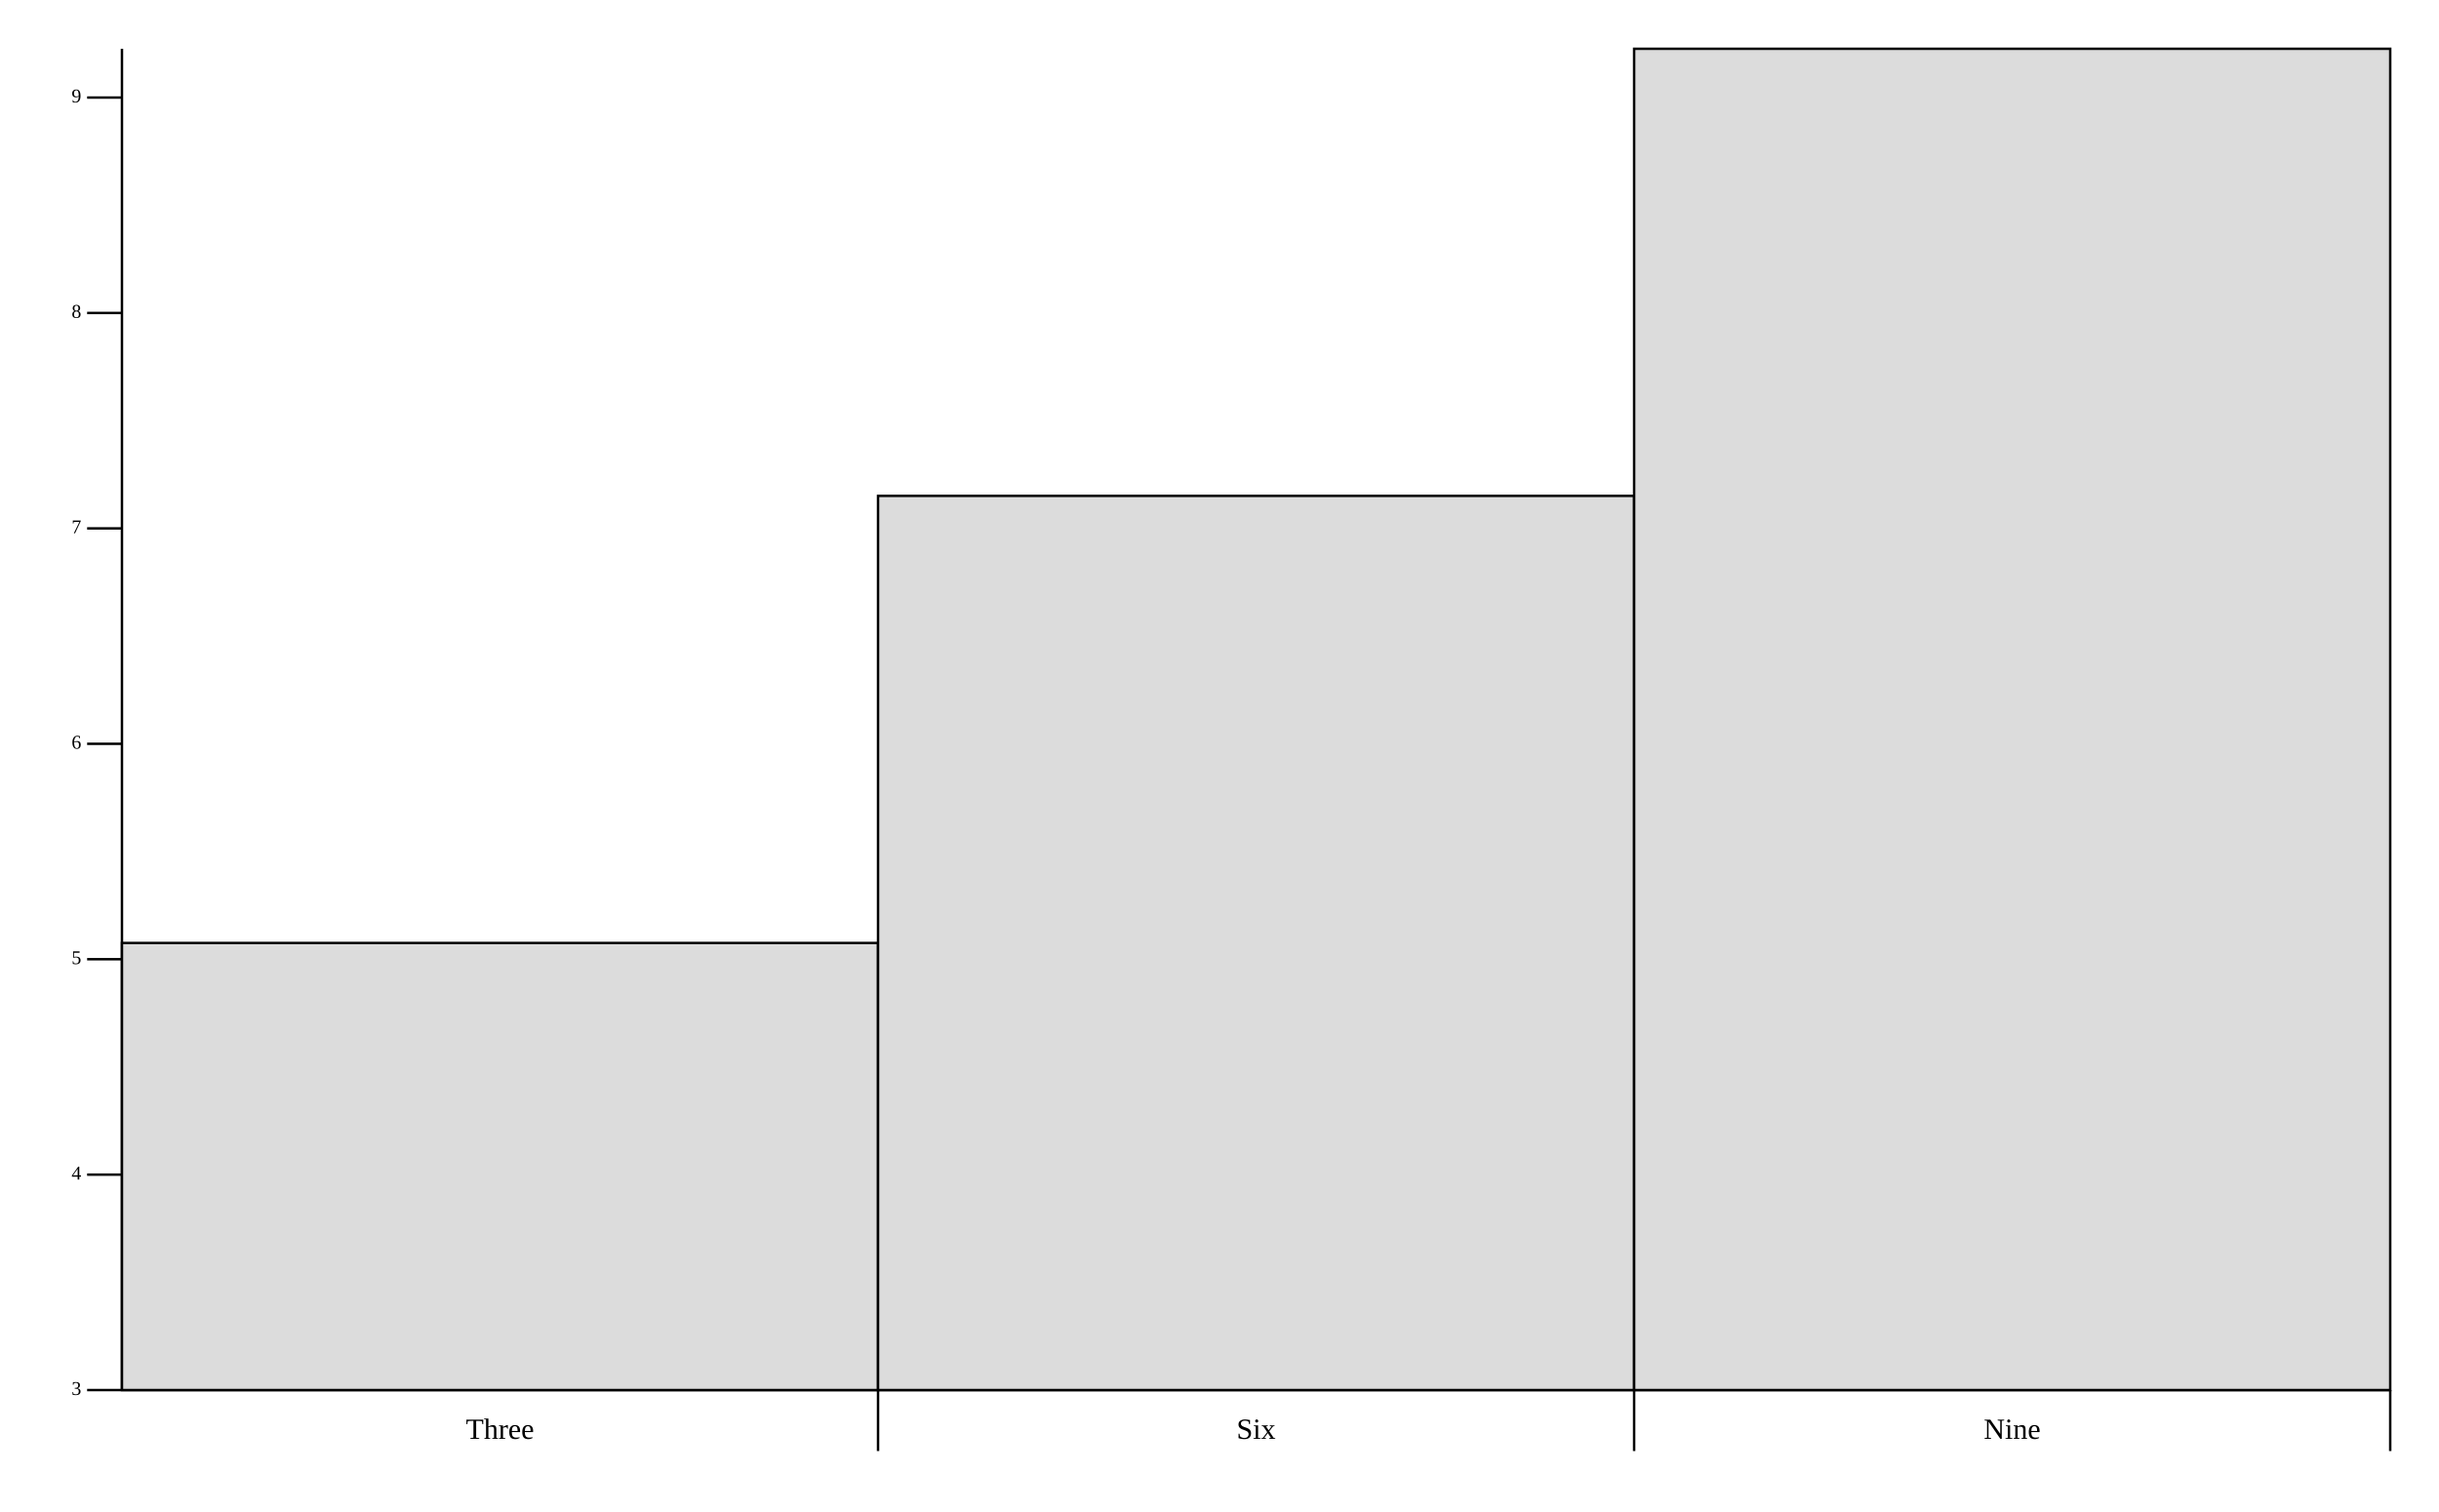
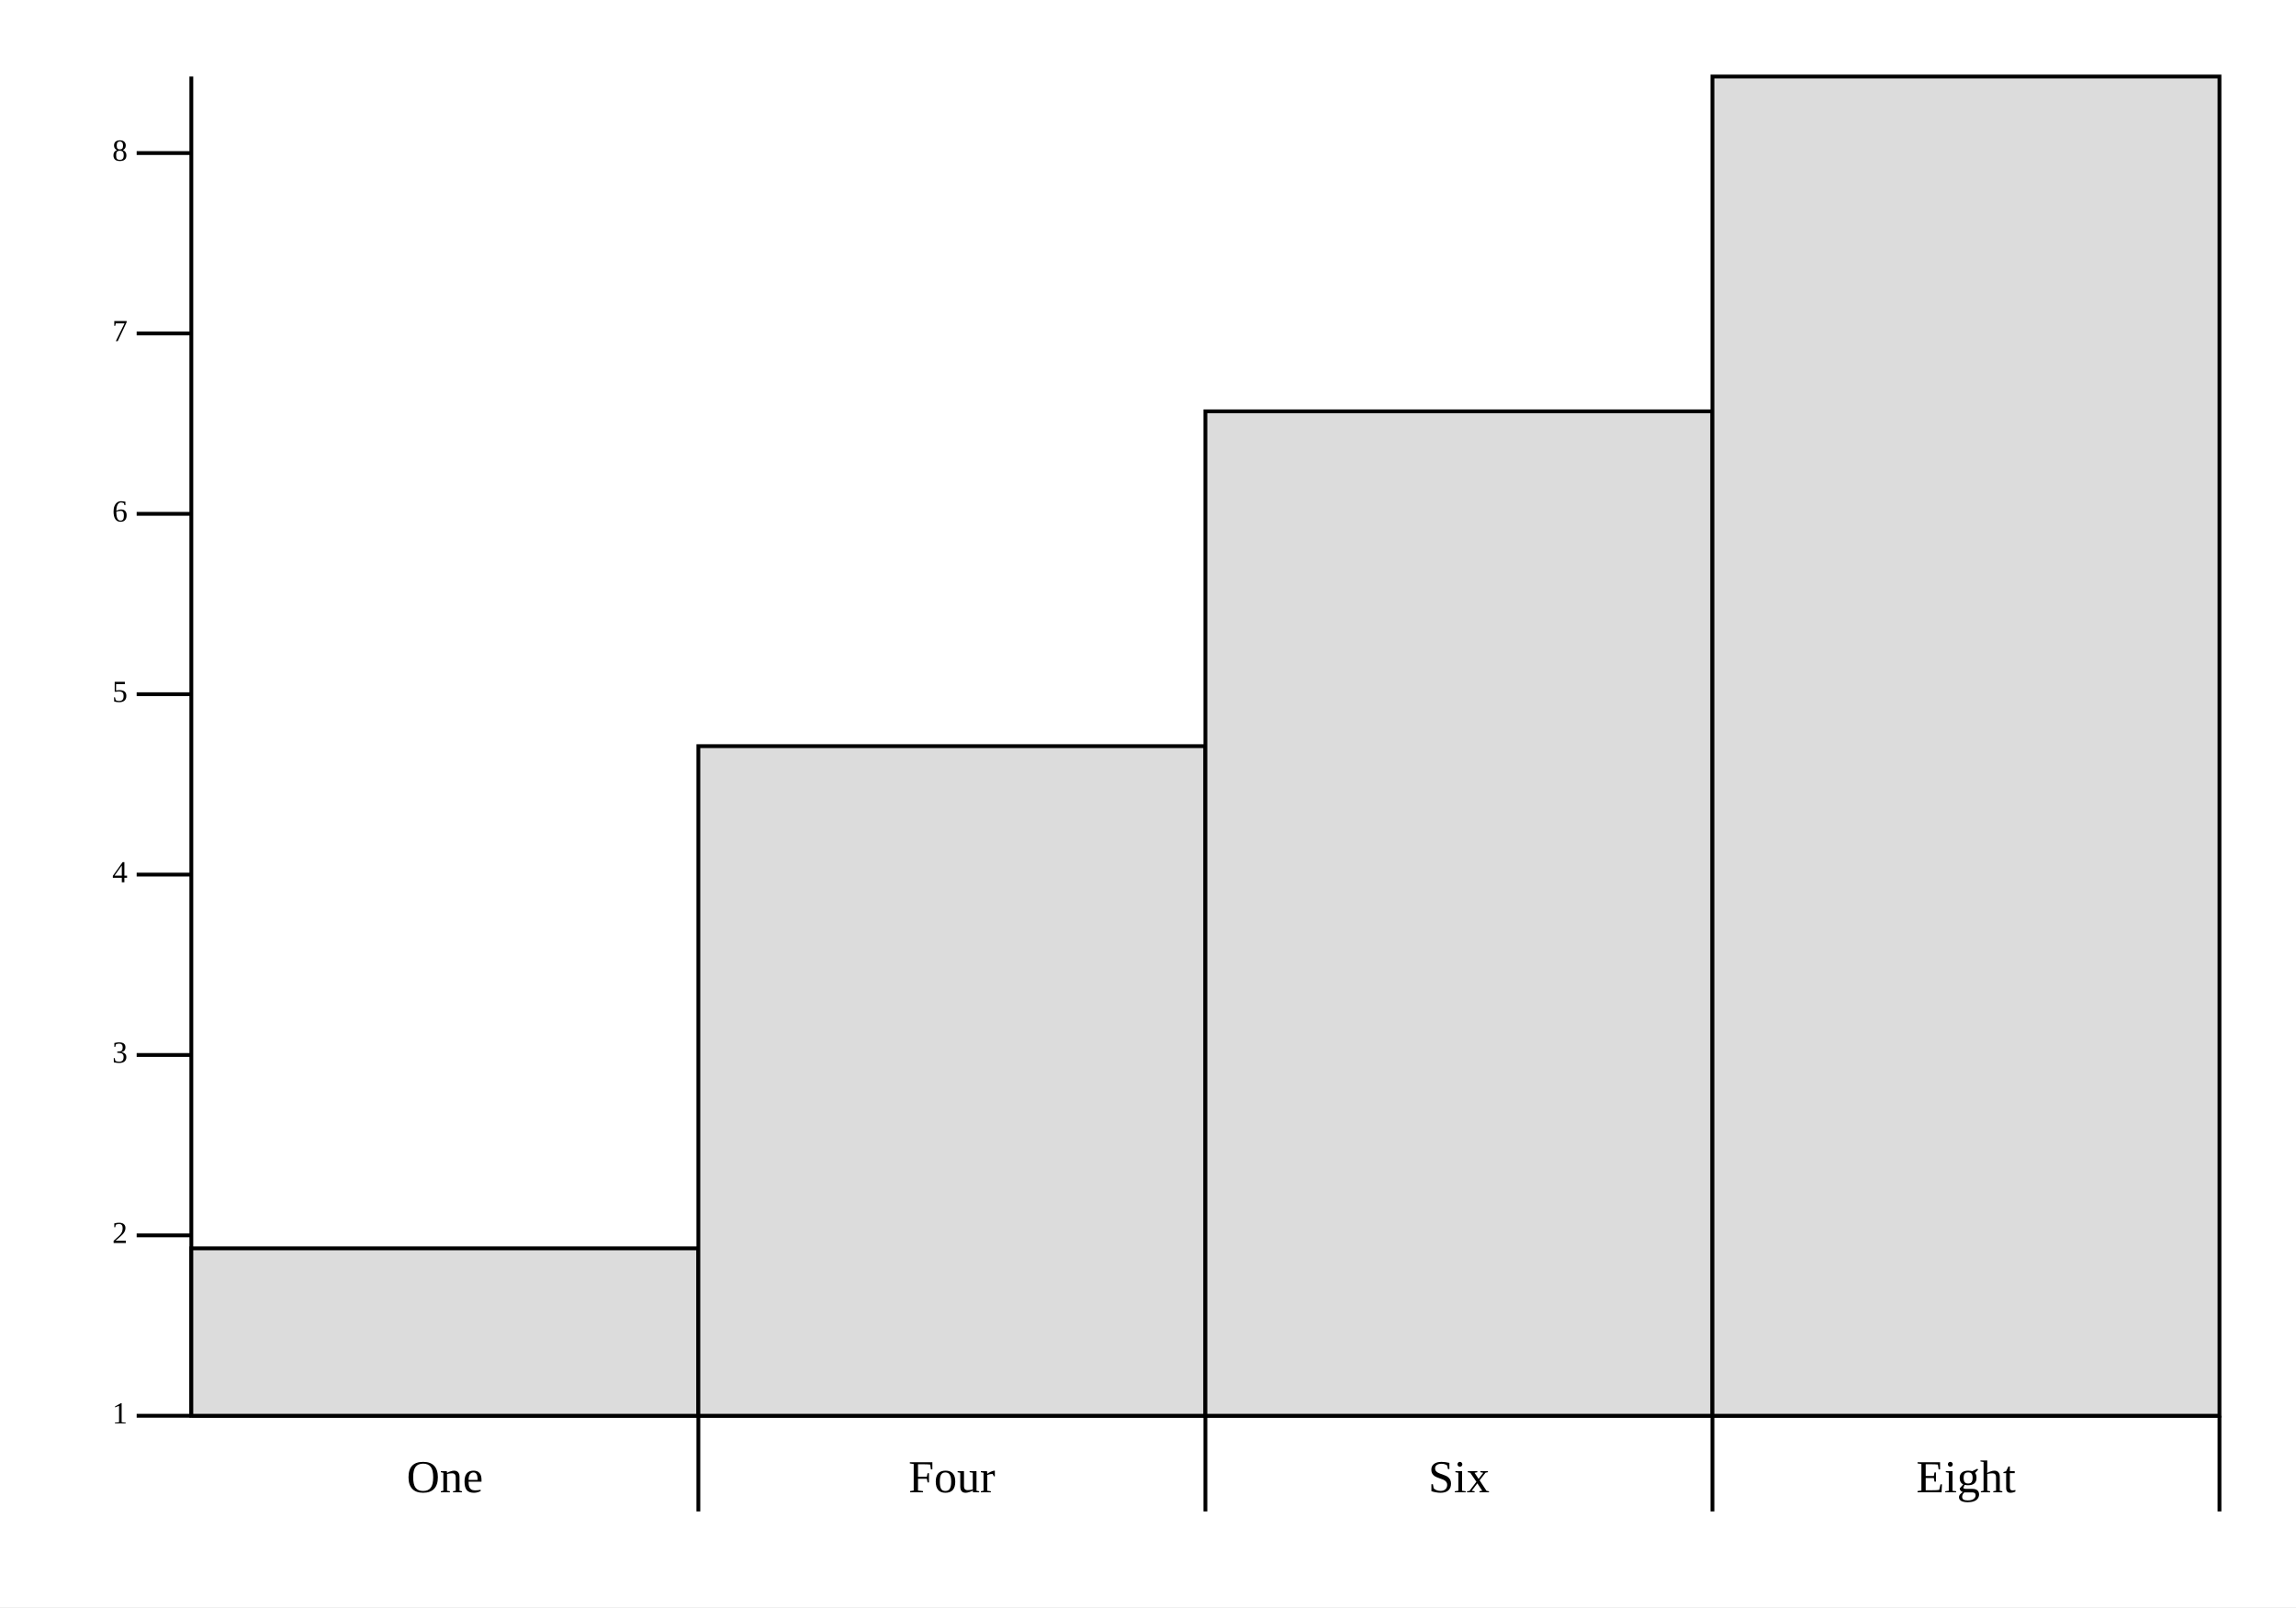
- <svg xmlns="http://www.w3.org/2000/svg" width="1000" height="620" viewBox="0 0 1000 620">
+ <svg xmlns="http://www.w3.org/2000/svg" width="600" height="420" viewBox="0 0 600 420">
  <defs />
-   <rect x="0" y="0" width="1000" height="620" fill="white" stroke="none" />
+   <rect x="0" y="0" width="600" height="420" fill="white" stroke="none">
+   </rect>
  <style>.y_axis { stroke: black; stroke-width: 1; transition: stroke 0.2s, stroke-width 0.2s; }</style>
-   <path class="y_axis" d="M50,570 L50,20" />
+   <path class="y_axis" d="M50,370 L50,20" />
  <style>.tick { stroke: black; stroke-width: 1; transition: stroke 0.2s, stroke-width 0.2s; }</style>
-   <path class="tick" d="M50,570.0 L35.714,570.0" />
-   <text x="33.333" y="572.0" font-size="8" text-anchor="end">3</text>
-   <path class="tick" d="M50,481.667 L35.714,481.667" />
-   <text x="33.333" y="483.667" font-size="8" text-anchor="end">4</text>
-   <path class="tick" d="M50,393.333 L35.714,393.333" />
-   <text x="33.333" y="395.333" font-size="8" text-anchor="end">5</text>
-   <path class="tick" d="M50,305 L35.714,305" />
-   <text x="33.333" y="307" font-size="8" text-anchor="end">6</text>
-   <path class="tick" d="M50,216.667 L35.714,216.667" />
-   <text x="33.333" y="218.667" font-size="8" text-anchor="end">7</text>
-   <path class="tick" d="M50,128.333 L35.714,128.333" />
-   <text x="33.333" y="130.333" font-size="8" text-anchor="end">8</text>
+   <path class="tick" d="M50,370.0 L35.714,370.0" />
+   <text x="33.333" y="372.0" font-size="8" text-anchor="end">1</text>
+   <path class="tick" d="M50,322.857 L35.714,322.857" />
+   <text x="33.333" y="324.857" font-size="8" text-anchor="end">2</text>
+   <path class="tick" d="M50,275.714 L35.714,275.714" />
+   <text x="33.333" y="277.714" font-size="8" text-anchor="end">3</text>
+   <path class="tick" d="M50,228.571 L35.714,228.571" />
+   <text x="33.333" y="230.571" font-size="8" text-anchor="end">4</text>
+   <path class="tick" d="M50,181.429 L35.714,181.429" />
+   <text x="33.333" y="183.429" font-size="8" text-anchor="end">5</text>
+   <path class="tick" d="M50,134.286 L35.714,134.286" />
+   <text x="33.333" y="136.286" font-size="8" text-anchor="end">6</text>
+   <path class="tick" d="M50,87.143 L35.714,87.143" />
+   <text x="33.333" y="89.143" font-size="8" text-anchor="end">7</text>
  <path class="tick" d="M50,40 L35.714,40" />
-   <text x="33.333" y="42" font-size="8" text-anchor="end">9</text>
+   <text x="33.333" y="42" font-size="8" text-anchor="end">8</text>
  <style>.x_axis { stroke: black; stroke-width: 1; transition: stroke 0.2s, stroke-width 0.2s; }</style>
-   <path class="x_axis" d="M50,570 L980,570" />
-   <text x="205.0" y="590" font-size="12" text-anchor="middle">Three</text>
-   <text x="515.0" y="590" font-size="12" text-anchor="middle">Six</text>
-   <text x="825.0" y="590" font-size="12" text-anchor="middle">Nine</text>
+   <path class="x_axis" d="M50,370 L580,370" />
+   <text x="116.25" y="390" font-size="12" text-anchor="middle">One</text>
+   <text x="248.75" y="390" font-size="12" text-anchor="middle">Four</text>
+   <text x="381.25" y="390" font-size="12" text-anchor="middle">Six</text>
+   <text x="513.75" y="390" font-size="12" text-anchor="middle">Eight</text>
  <style>.bottom_tick { stroke: black; stroke-width: 1; transition: stroke 0.2s, stroke-width 0.2s; }</style>
-   <path class="bottom_tick" d="M360.0,570 L360.0,595.0" />
-   <path class="bottom_tick" d="M670.0,570 L670.0,595.0" />
-   <path class="bottom_tick" d="M980.0,570 L980.0,595.0" />
-   <rect x="50.0" y="386.667" width="310.0" height="183.333" fill="gainsboro" stroke="black" />
-   <rect x="360.0" y="203.333" width="310.0" height="366.667" fill="gainsboro" stroke="black" />
-   <rect x="670.0" y="20.0" width="310.0" height="550.0" fill="gainsboro" stroke="black" />
+   <path class="bottom_tick" d="M182.5,370 L182.5,395.0" />
+   <path class="bottom_tick" d="M315.0,370 L315.0,395.0" />
+   <path class="bottom_tick" d="M447.5,370 L447.5,395.0" />
+   <path class="bottom_tick" d="M580.0,370 L580.0,395.0" />
+   <rect x="50.0" y="326.25" width="132.5" height="43.75" fill="gainsboro" stroke="black">
+   </rect>
+   <rect x="182.5" y="195.0" width="132.5" height="175.0" fill="gainsboro" stroke="black">
+   </rect>
+   <rect x="315.0" y="107.5" width="132.5" height="262.5" fill="gainsboro" stroke="black">
+   </rect>
+   <rect x="447.5" y="20.0" width="132.5" height="350.0" fill="gainsboro" stroke="black">
+   </rect>
</svg>
